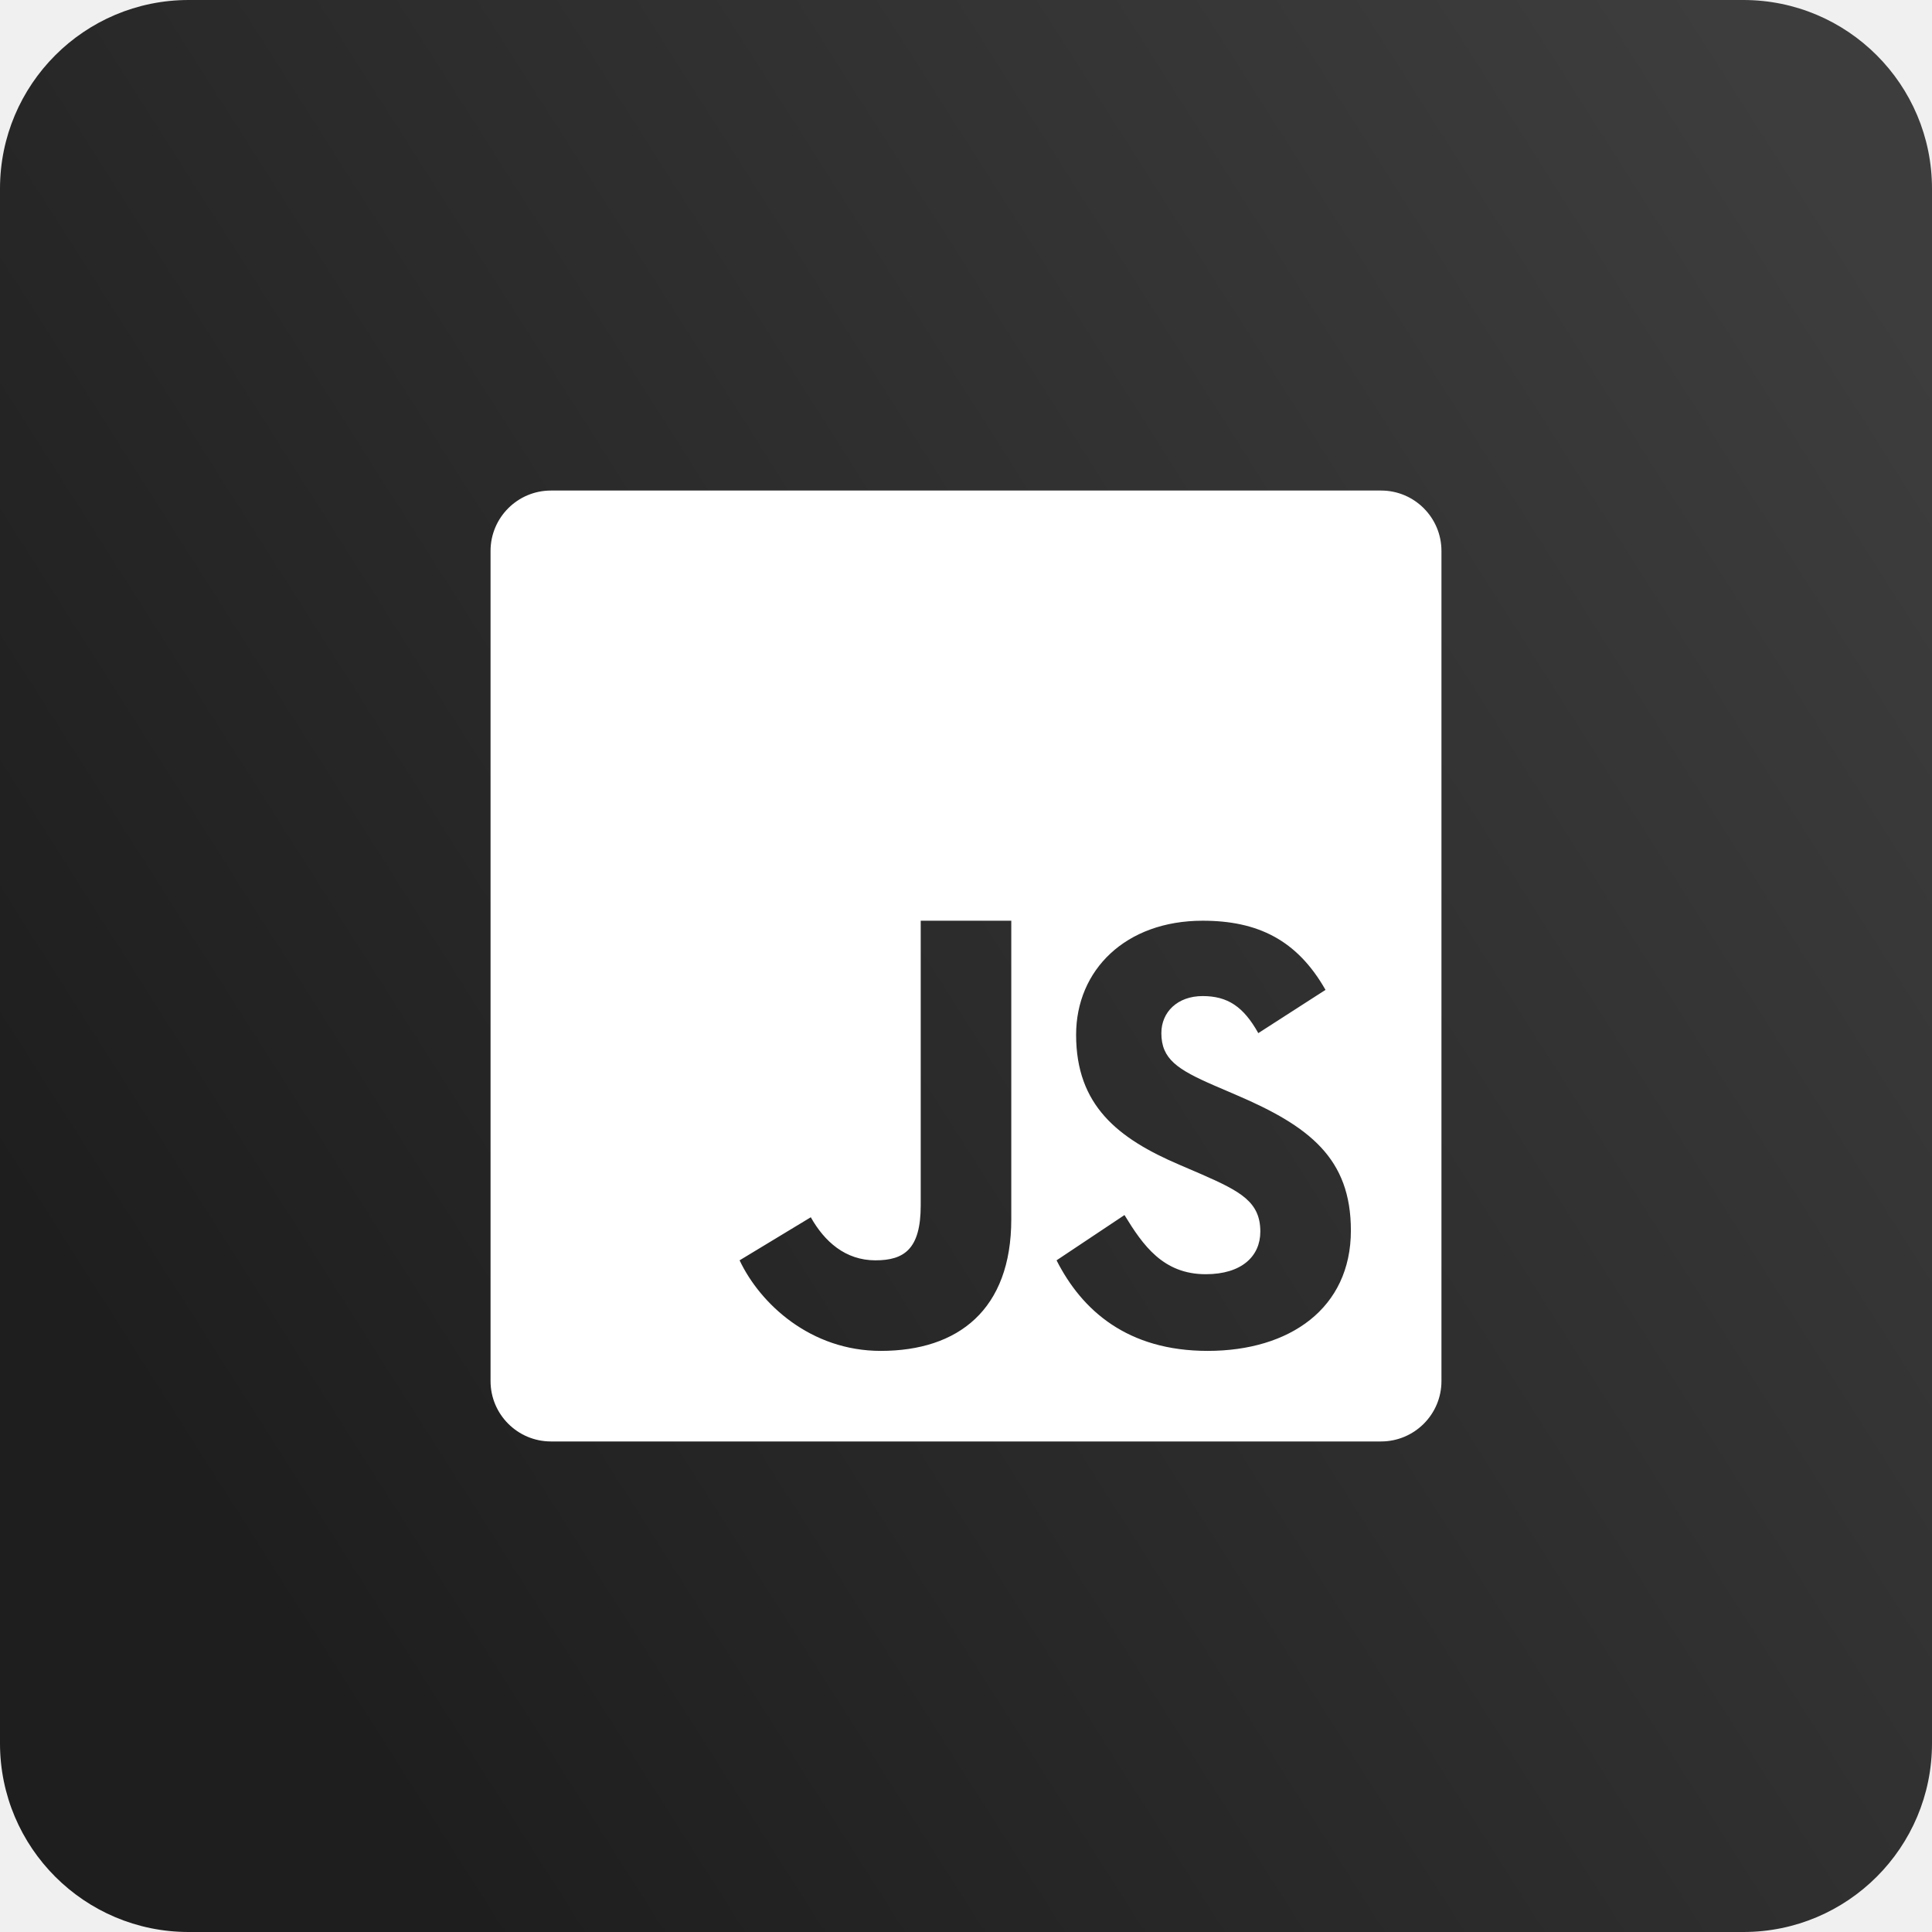
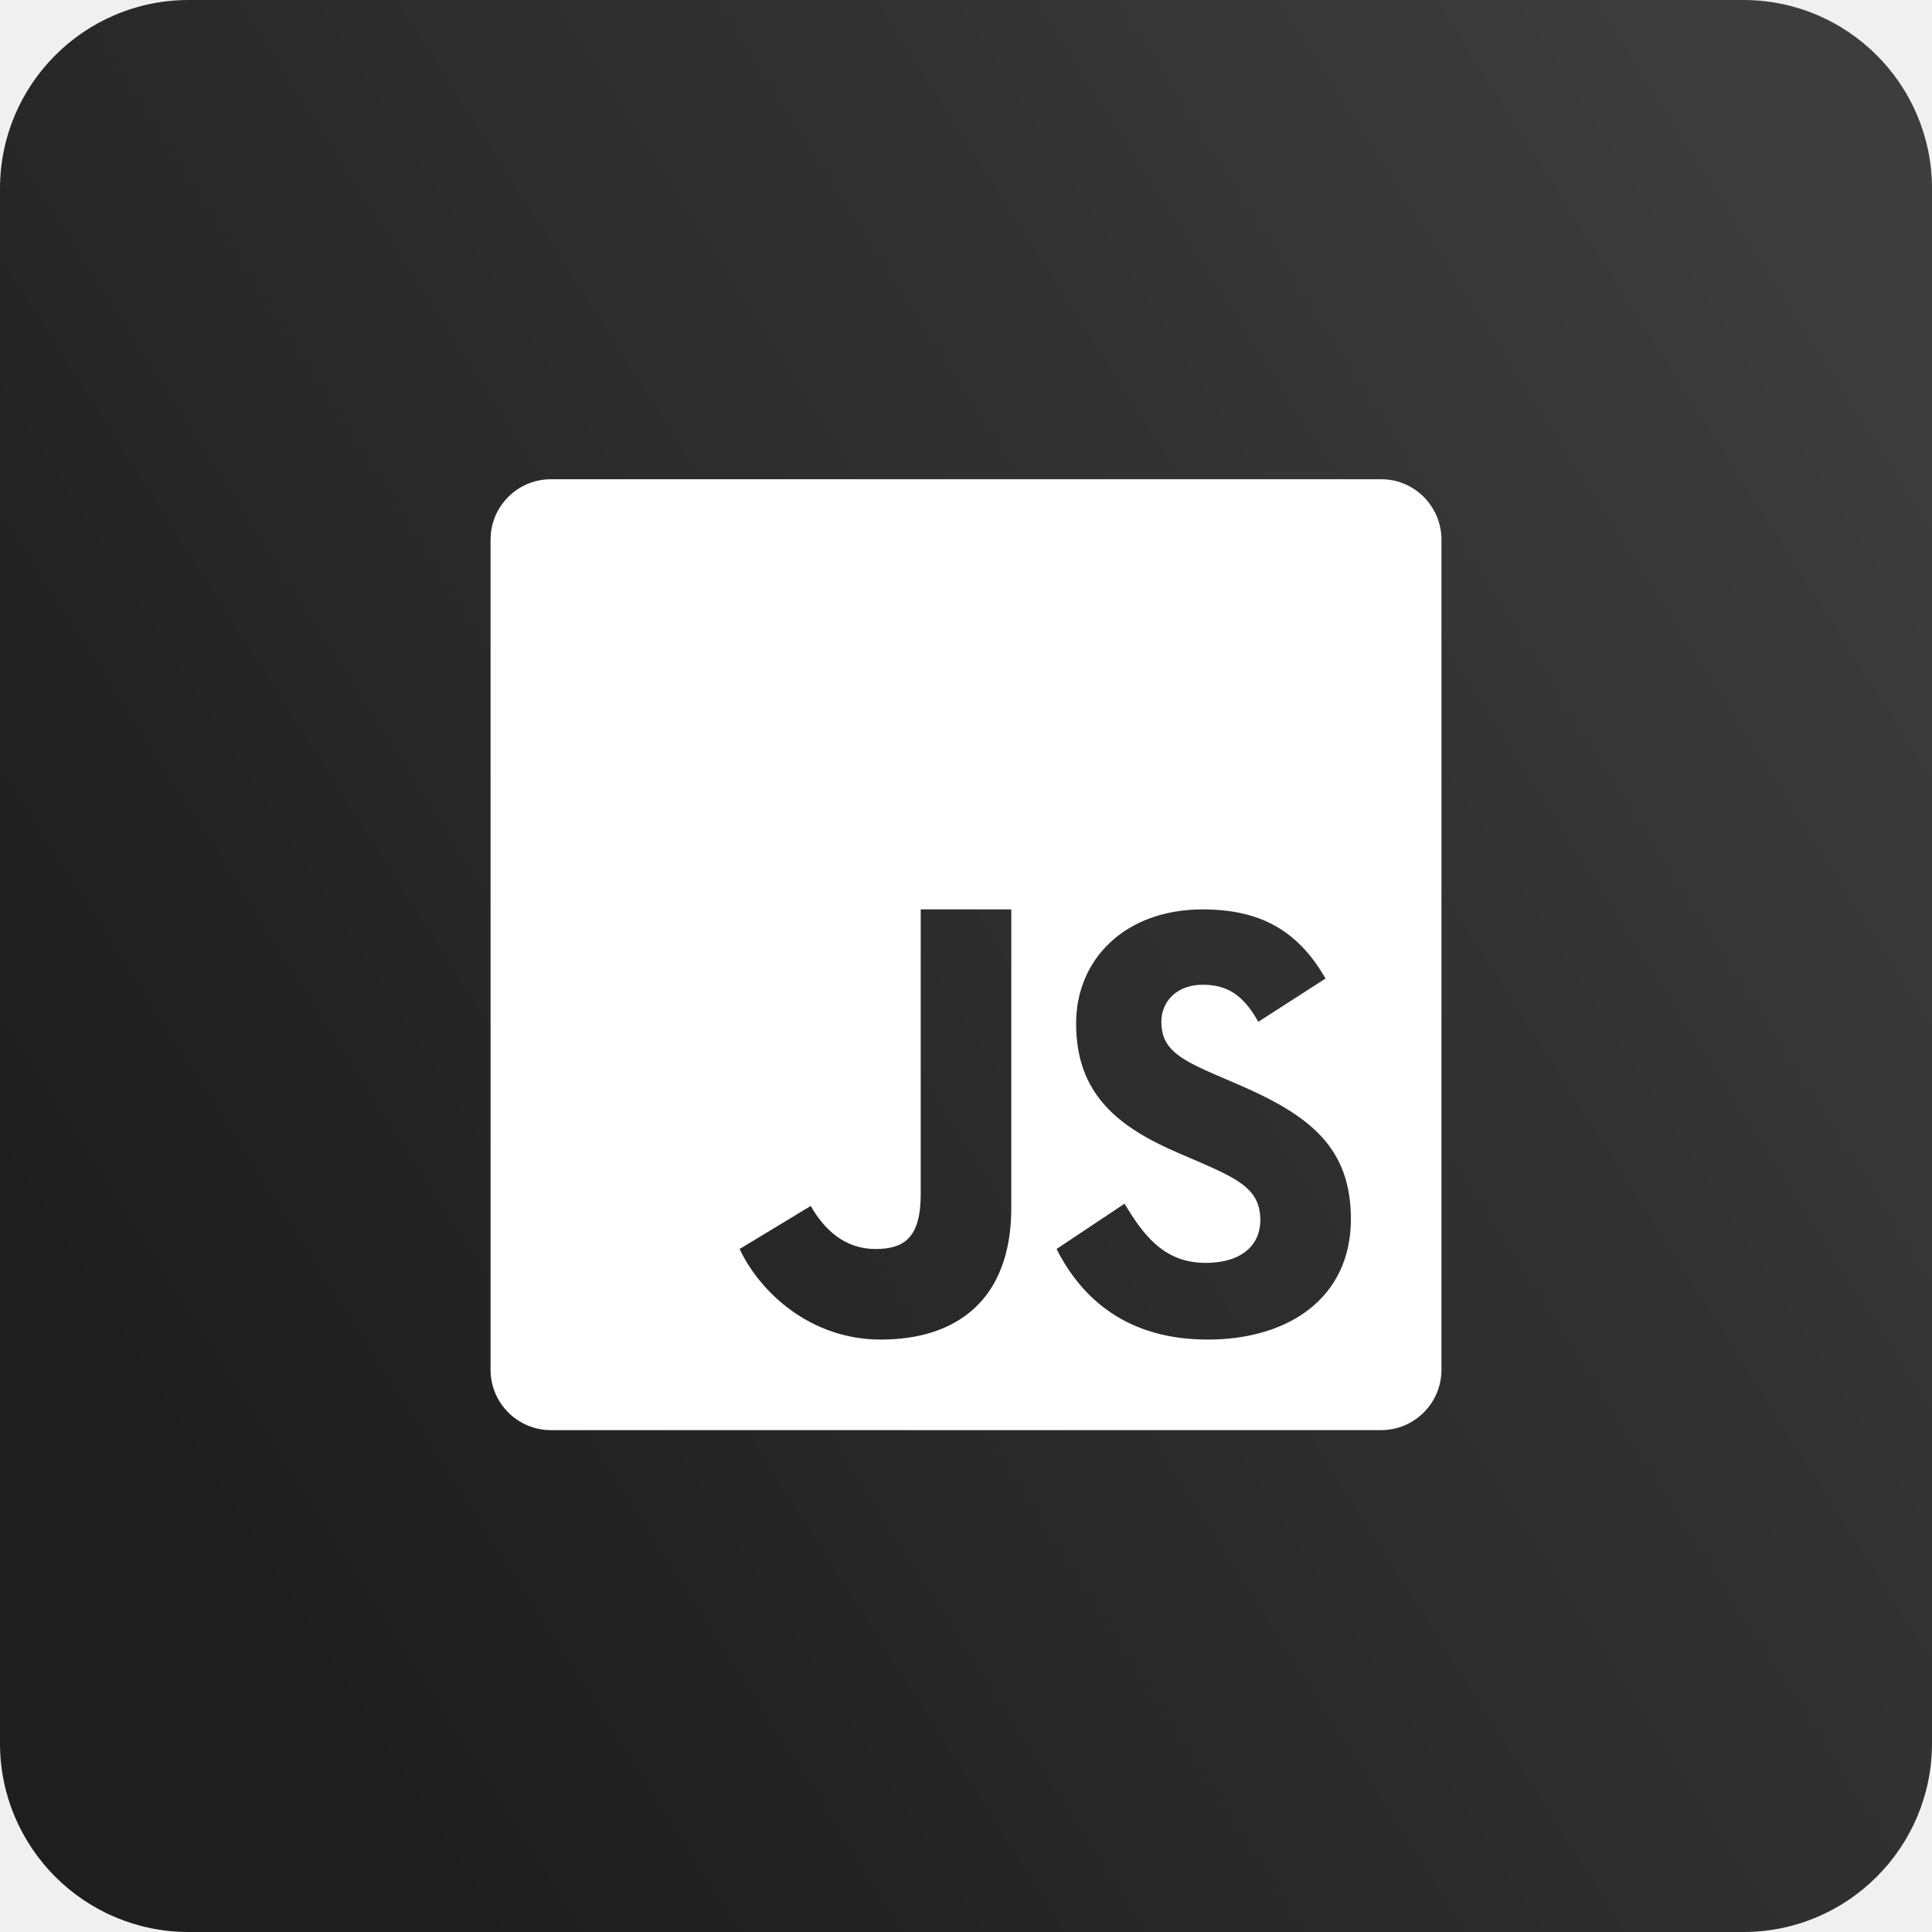
<svg xmlns="http://www.w3.org/2000/svg" width="512" height="512" viewBox="0 0 512 512" fill="none">
-   <rect width="512" height="512" rx="50" fill="url(#paint0_linear_2_80)" />
-   <path d="M366.016 130H146.008C137.172 130 130 137.172 130 146.008V365.992C130 374.828 137.172 382 146.008 382H365.992C374.828 382 382 374.828 382 366.016V146.008C382 137.172 374.828 130 366.016 130ZM268 323.102C268 347.078 253.938 358 233.406 358C214.844 358 201.461 345.555 196 334L214.867 322.586C218.5 329.031 224.031 334 232 334C239.617 334 244 331.023 244 319.445V244H268V323.102ZM320.055 358C298.797 358 286.727 347.289 280 334L298 322C302.898 330.016 308.242 337.68 319.539 337.68C329.031 337.68 334 332.945 334 326.383C334 318.555 328.844 315.766 318.414 311.195L312.695 308.734C296.172 301.703 285.18 292.891 285.18 274.234C285.18 257.078 298.281 244 318.719 244C333.273 244 343.727 249.062 351.273 262.328L333.461 273.789C329.523 266.734 325.305 263.969 318.719 263.969C312.016 263.969 307.773 268.234 307.773 273.789C307.773 280.656 312.016 283.422 321.836 287.688L327.555 290.148C347.031 298.469 358 306.977 358 326.102C358 346.703 341.805 358 320.055 358Z" fill="white" />
+   <rect width="512" height="512" rx="50" fill="url(#paint0_linear_31_524)" />
+   <path d="M366.016 127H146.008C137.172 127 130 134.172 130 143.008V362.992C130 371.828 137.172 379 146.008 379H365.992C374.828 379 382 371.828 382 363.016V143.008C382 134.172 374.828 127 366.016 127ZM268 320.102C268 344.078 253.938 355 233.406 355C214.844 355 201.461 342.555 196 331L214.867 319.586C218.5 326.031 224.031 331 232 331C239.617 331 244 328.023 244 316.445V241H268V320.102ZM320.055 355C298.797 355 286.727 344.289 280 331L298 319C302.898 327.016 308.242 334.68 319.539 334.68C329.031 334.68 334 329.945 334 323.383C334 315.555 328.844 312.766 318.414 308.195L312.695 305.734C296.172 298.703 285.18 289.891 285.18 271.234C285.18 254.078 298.281 241 318.719 241C333.273 241 343.727 246.062 351.273 259.328L333.461 270.789C329.523 263.734 325.305 260.969 318.719 260.969C312.016 260.969 307.773 265.234 307.773 270.789C307.773 277.656 312.016 280.422 321.836 284.688L327.555 287.148C347.031 295.469 358 303.977 358 323.102C358 343.703 341.805 355 320.055 355Z" fill="white" />
  <defs>
-     <linearGradient id="paint0_linear_2_80" x1="497.5" y1="67" x2="29.5" y2="364.5" gradientUnits="userSpaceOnUse">
+     <linearGradient id="paint0_linear_31_524" x1="497.5" y1="67" x2="29.5" y2="364.5" gradientUnits="userSpaceOnUse">
      <stop stop-color="#3D3D3D" />
      <stop offset="1" stop-color="#1E1E1E" />
    </linearGradient>
  </defs>
</svg>
